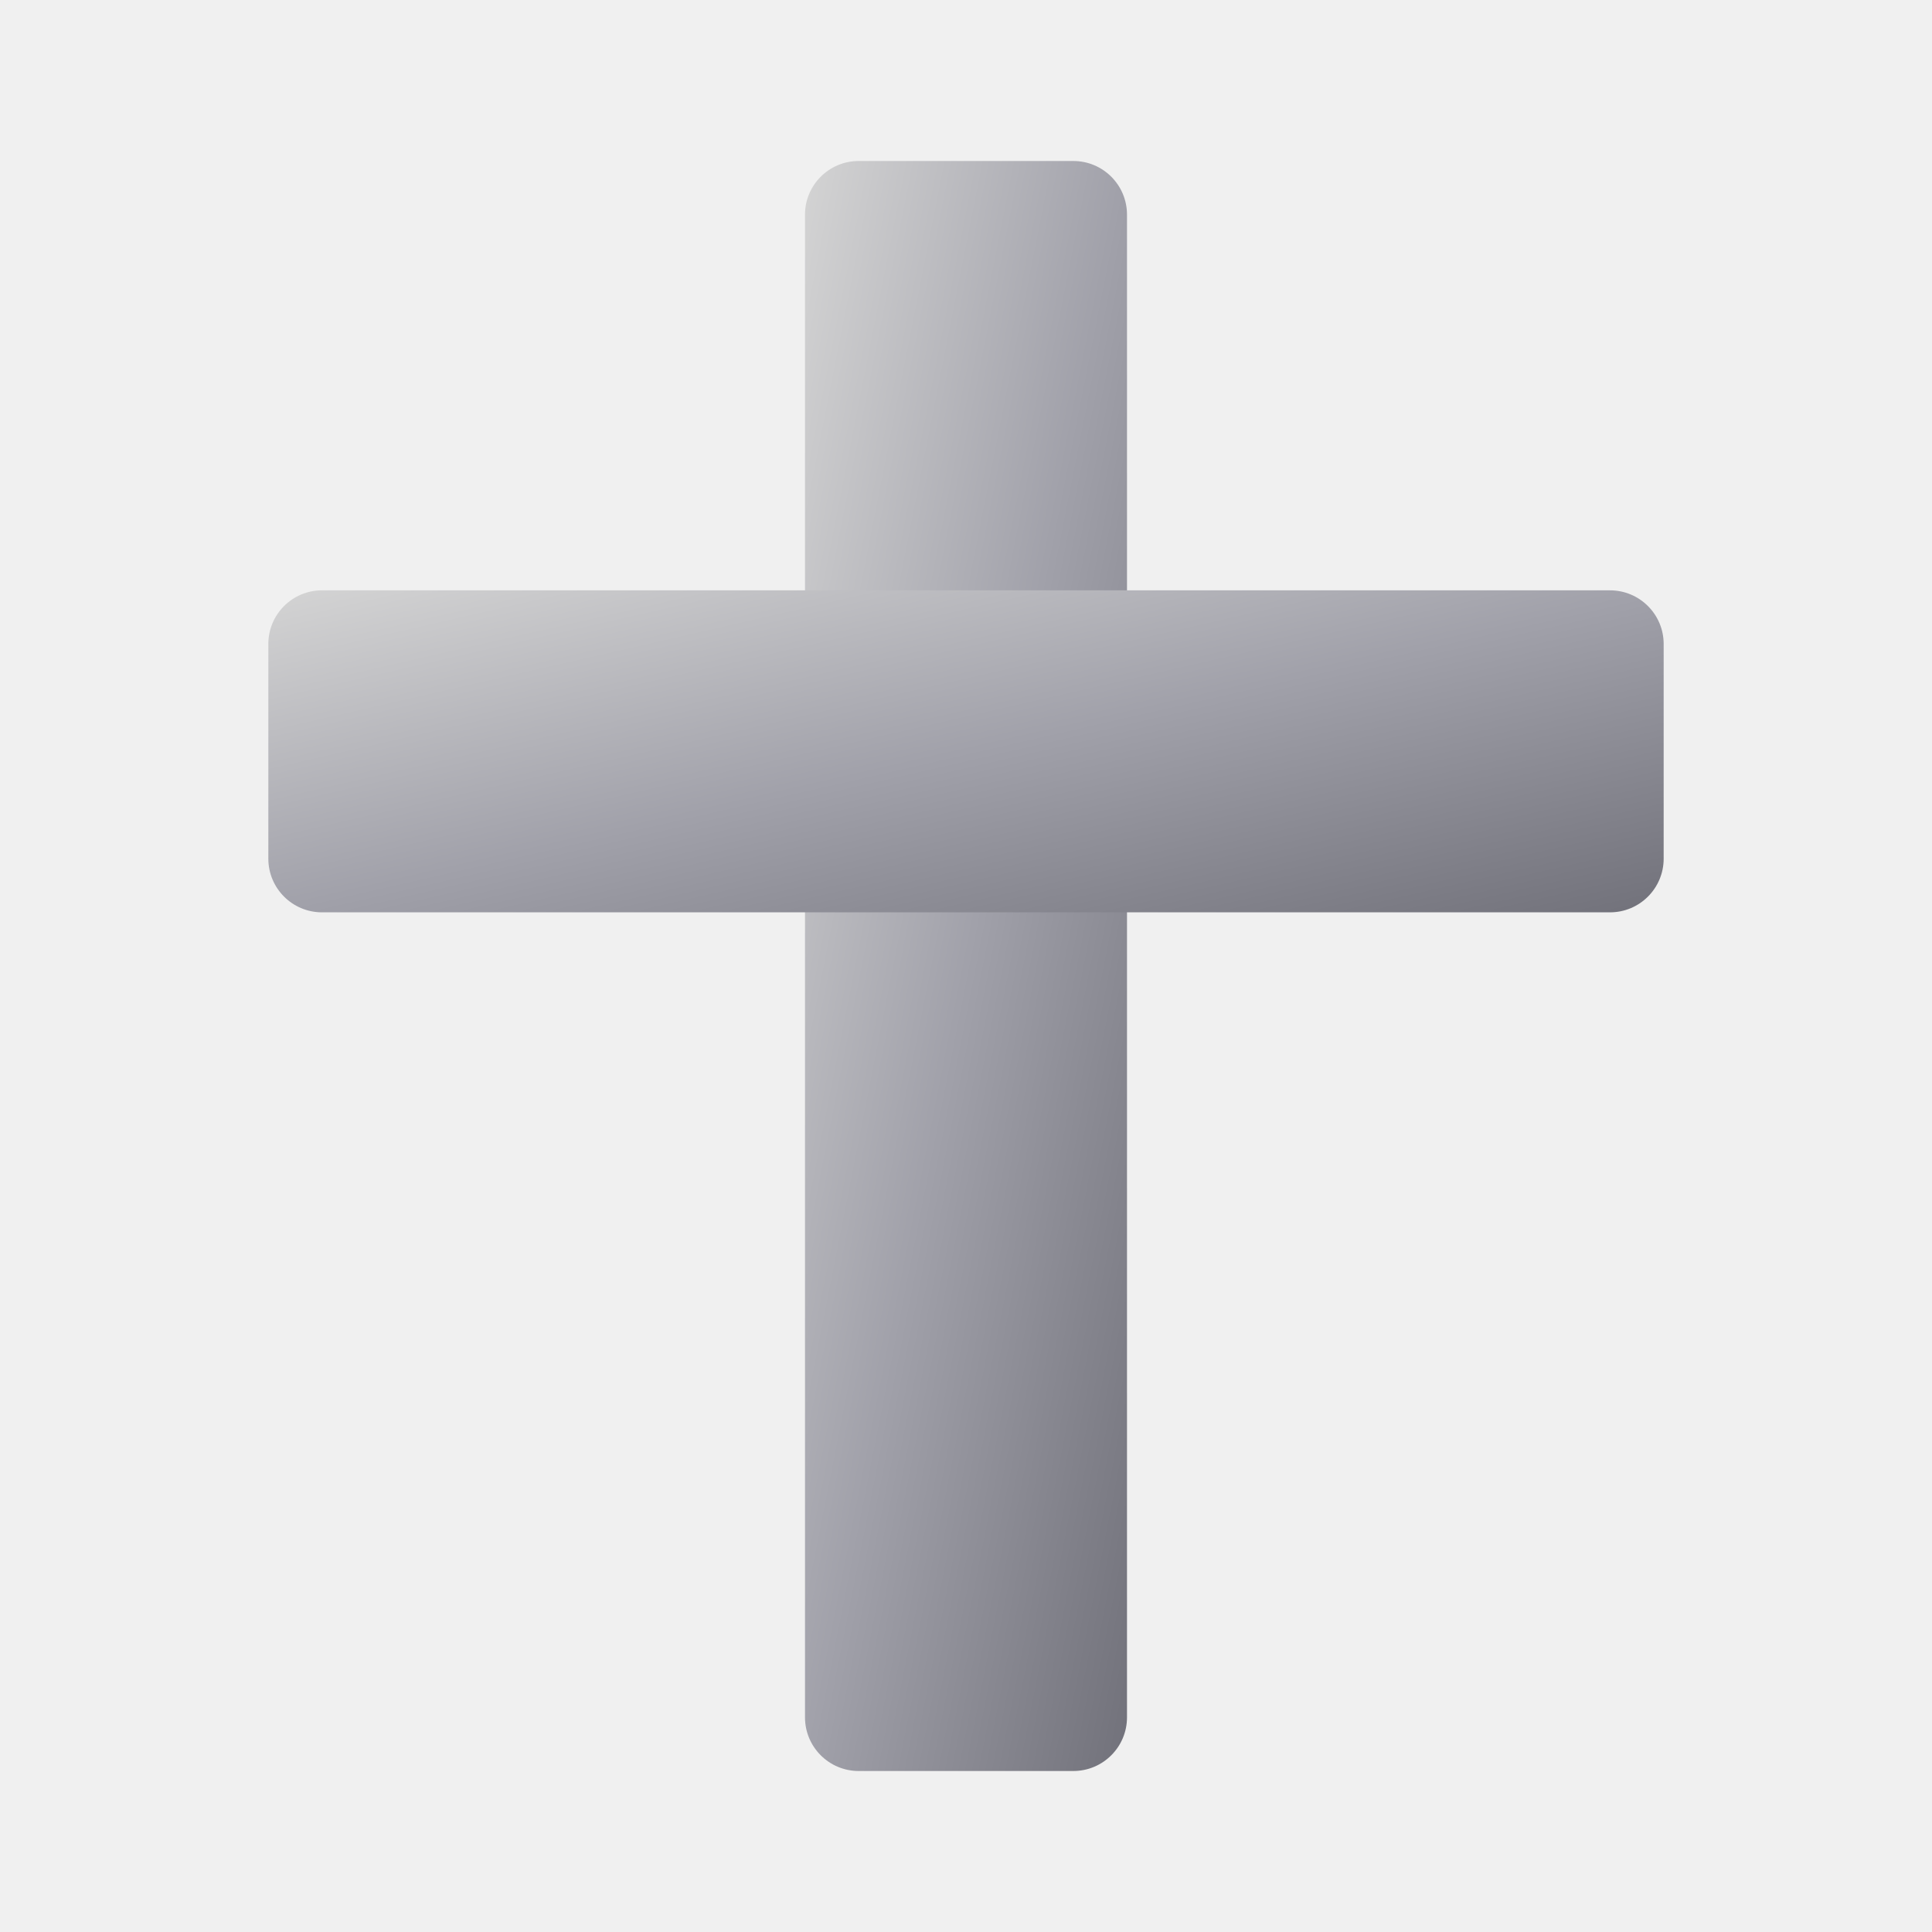
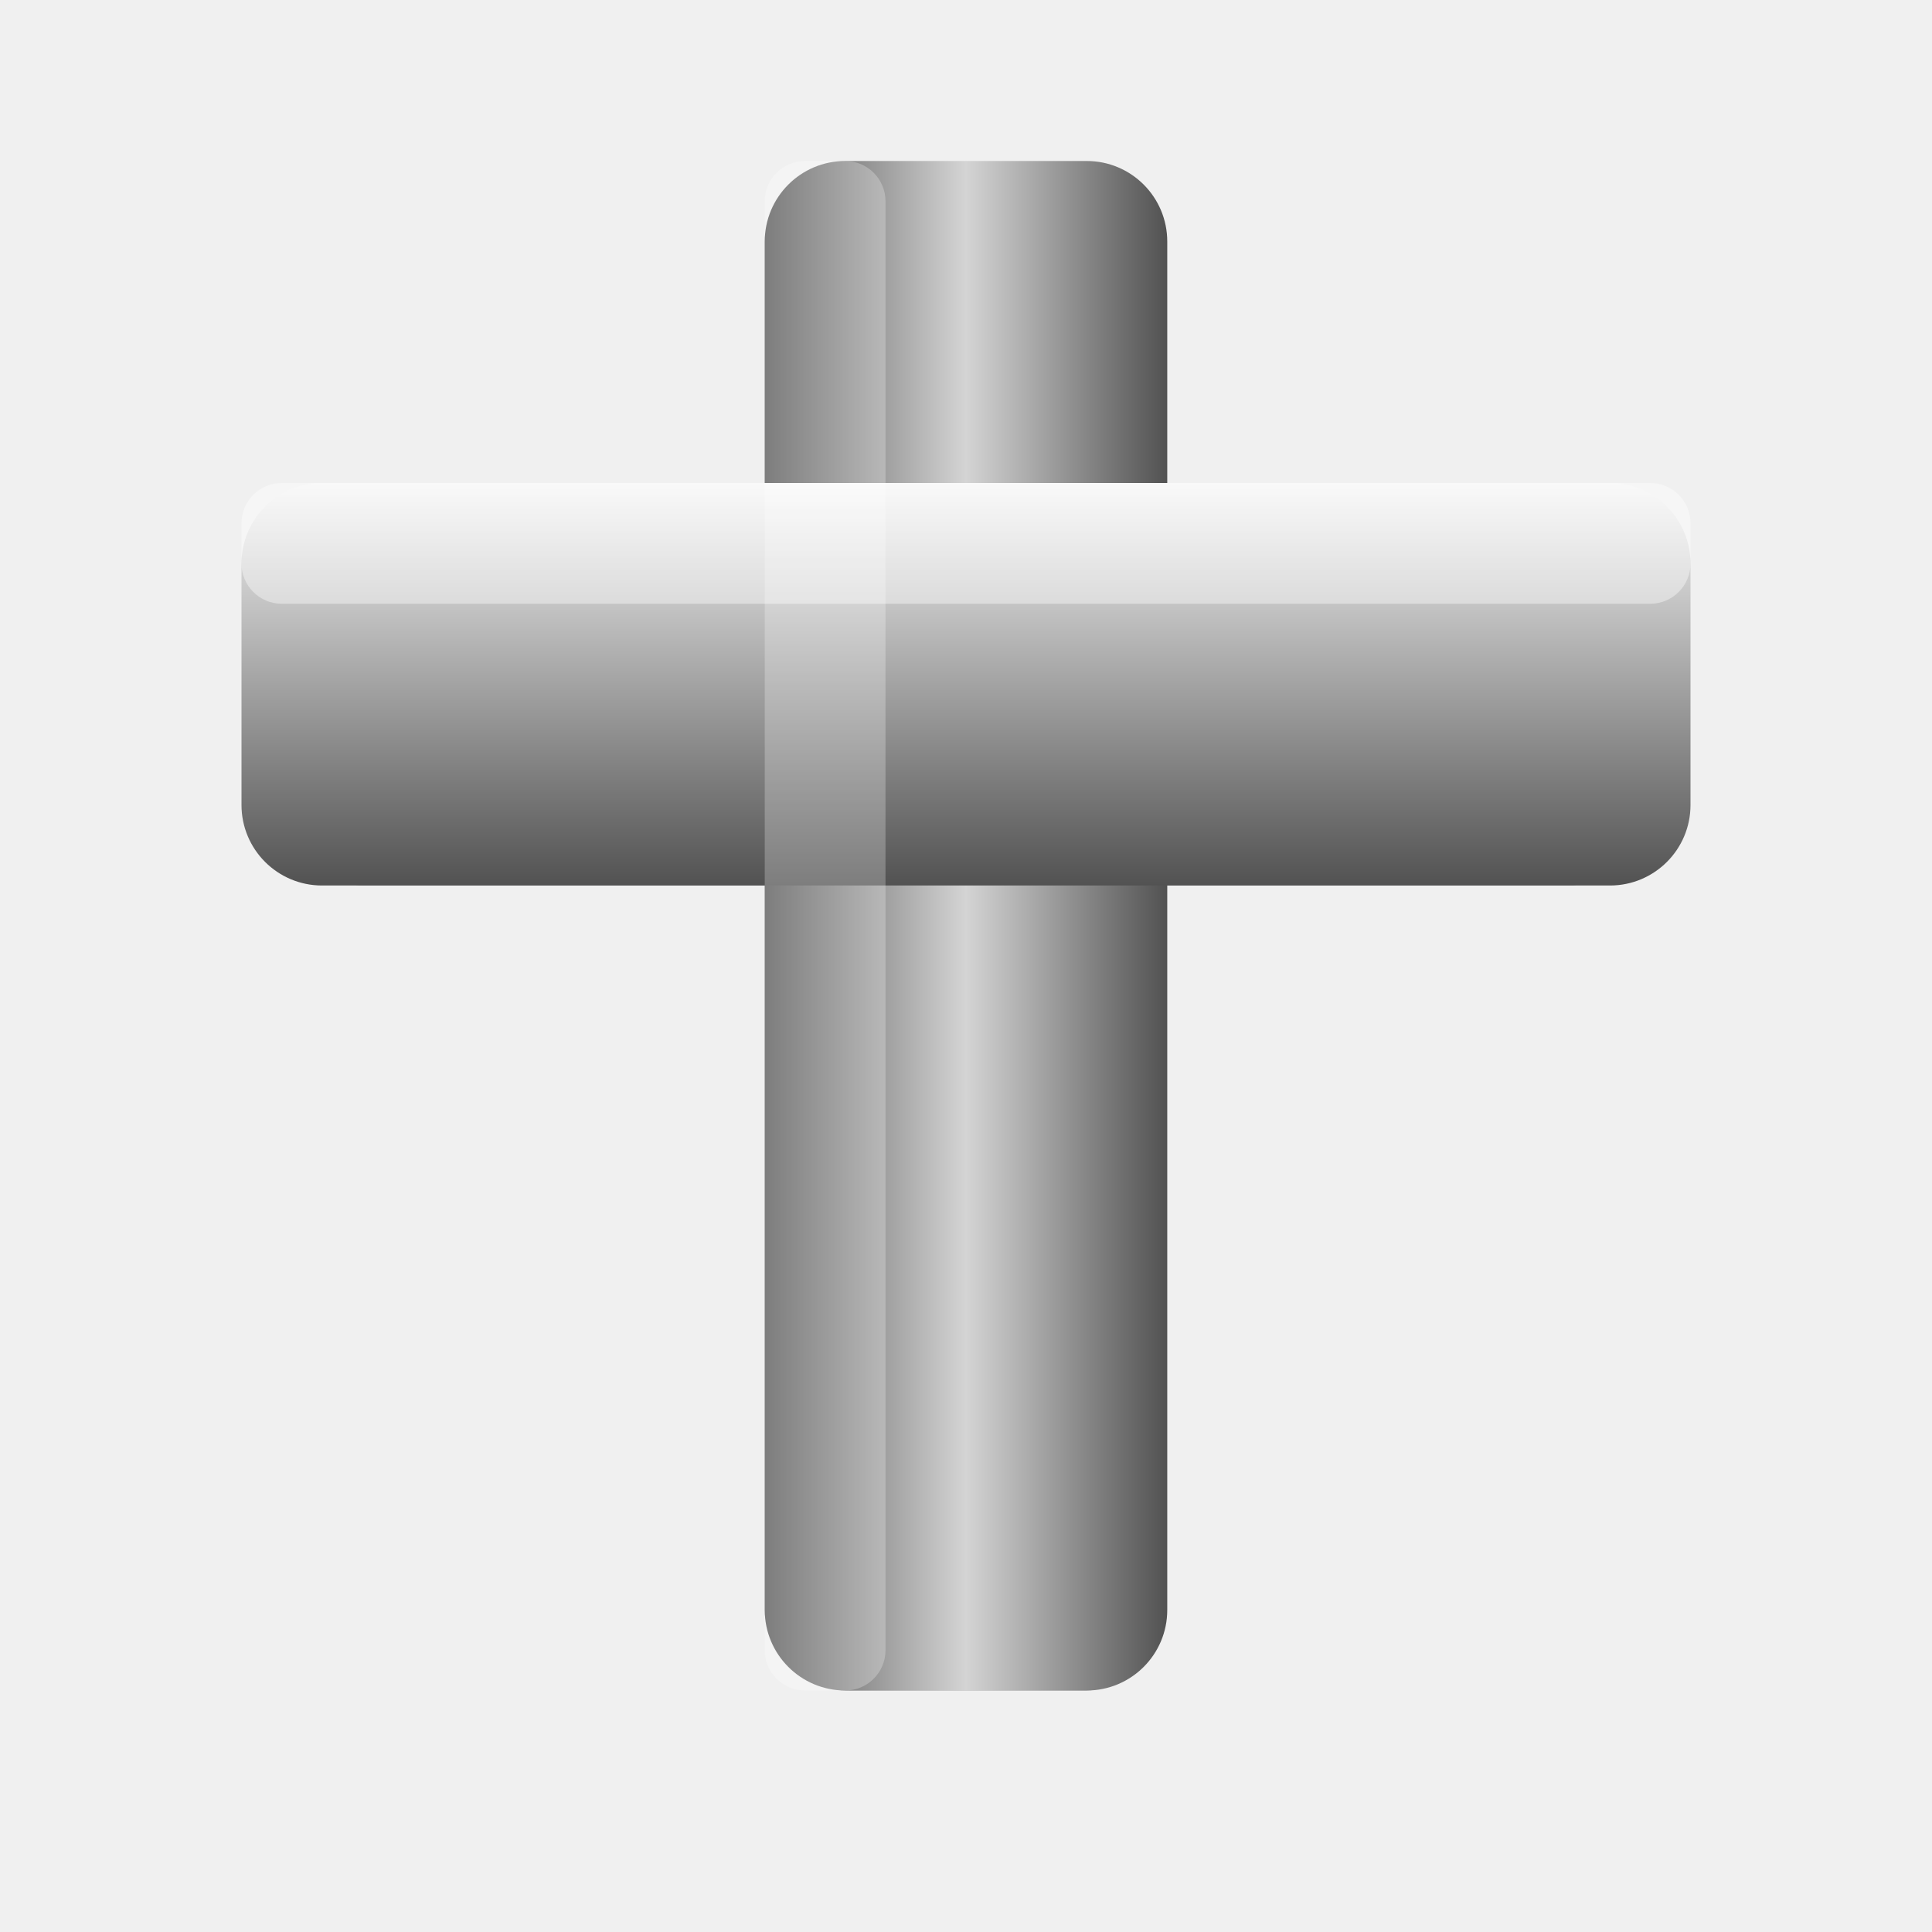
- <svg xmlns="http://www.w3.org/2000/svg" viewBox="0 0 36 36" fill="none">
+ <svg xmlns="http://www.w3.org/2000/svg" viewBox="0 0 48 48" fill="none">
  <defs>
-     <linearGradient id="cross" x1="0%" y1="0%" x2="100%" y2="100%">
-       <stop offset="0%" stop-color="#d4d4d4" />
-       <stop offset="50%" stop-color="#a1a1aa" />
-       <stop offset="100%" stop-color="#71717a" />
+     <linearGradient id="favCrossVert" x1="0%" y1="0%" x2="100%" y2="0%">
+       <stop offset="0%" stop-color="#525252" />
+       <stop offset="50%" stop-color="#d4d4d4" />
+       <stop offset="100%" stop-color="#525252" />
+     </linearGradient>
+     <linearGradient id="favCrossHoriz" x1="0%" y1="0%" x2="0%" y2="100%">
+       <stop offset="0%" stop-color="#f5f5f5" />
+       <stop offset="50%" stop-color="#a3a3a3" />
+       <stop offset="100%" stop-color="#525252" />
    </linearGradient>
  </defs>
-   <rect x="15" y="3" width="6" height="30" rx="1" fill="url(#cross)" />
-   <rect x="5" y="11" width="26" height="6" rx="1" fill="url(#cross)" />
+   <rect x="20" y="6" width="8" height="36" rx="1" fill="#27272a" opacity="0.3" />
+   <rect x="8" y="14" width="32" height="8" rx="1" fill="#27272a" opacity="0.3" />
+   <rect x="19" y="4" width="10" height="38" rx="2" fill="url(#favCrossVert)" />
+   <rect x="6" y="12" width="36" height="10" rx="2" fill="url(#favCrossHoriz)" />
+   <rect x="6" y="12" width="36" height="3" rx="1" fill="#ffffff" opacity="0.4" />
+   <rect x="19" y="4" width="3" height="38" rx="1" fill="#ffffff" opacity="0.25" />
</svg>
